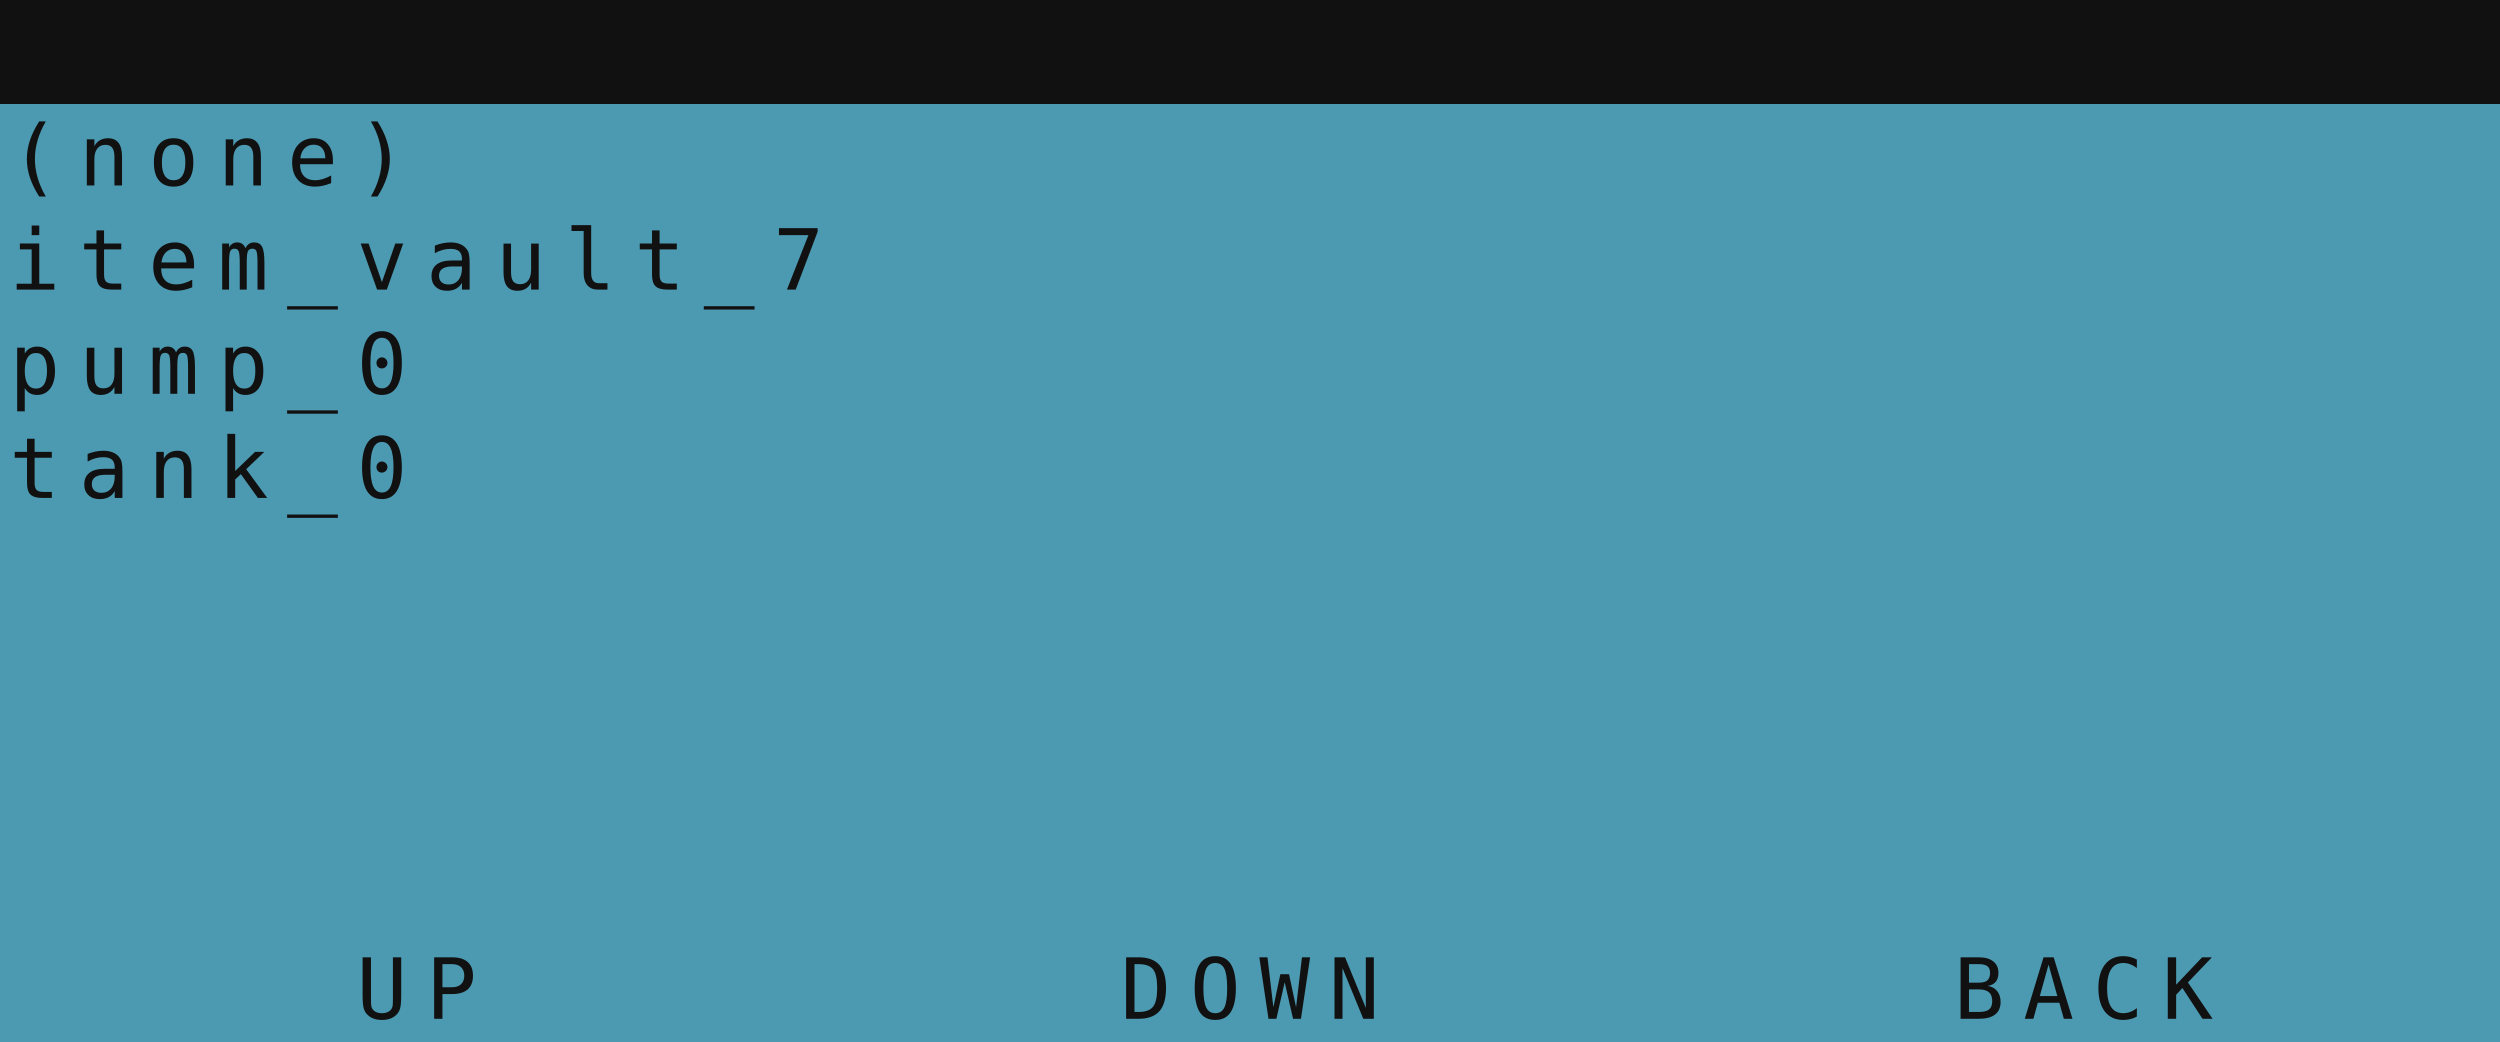
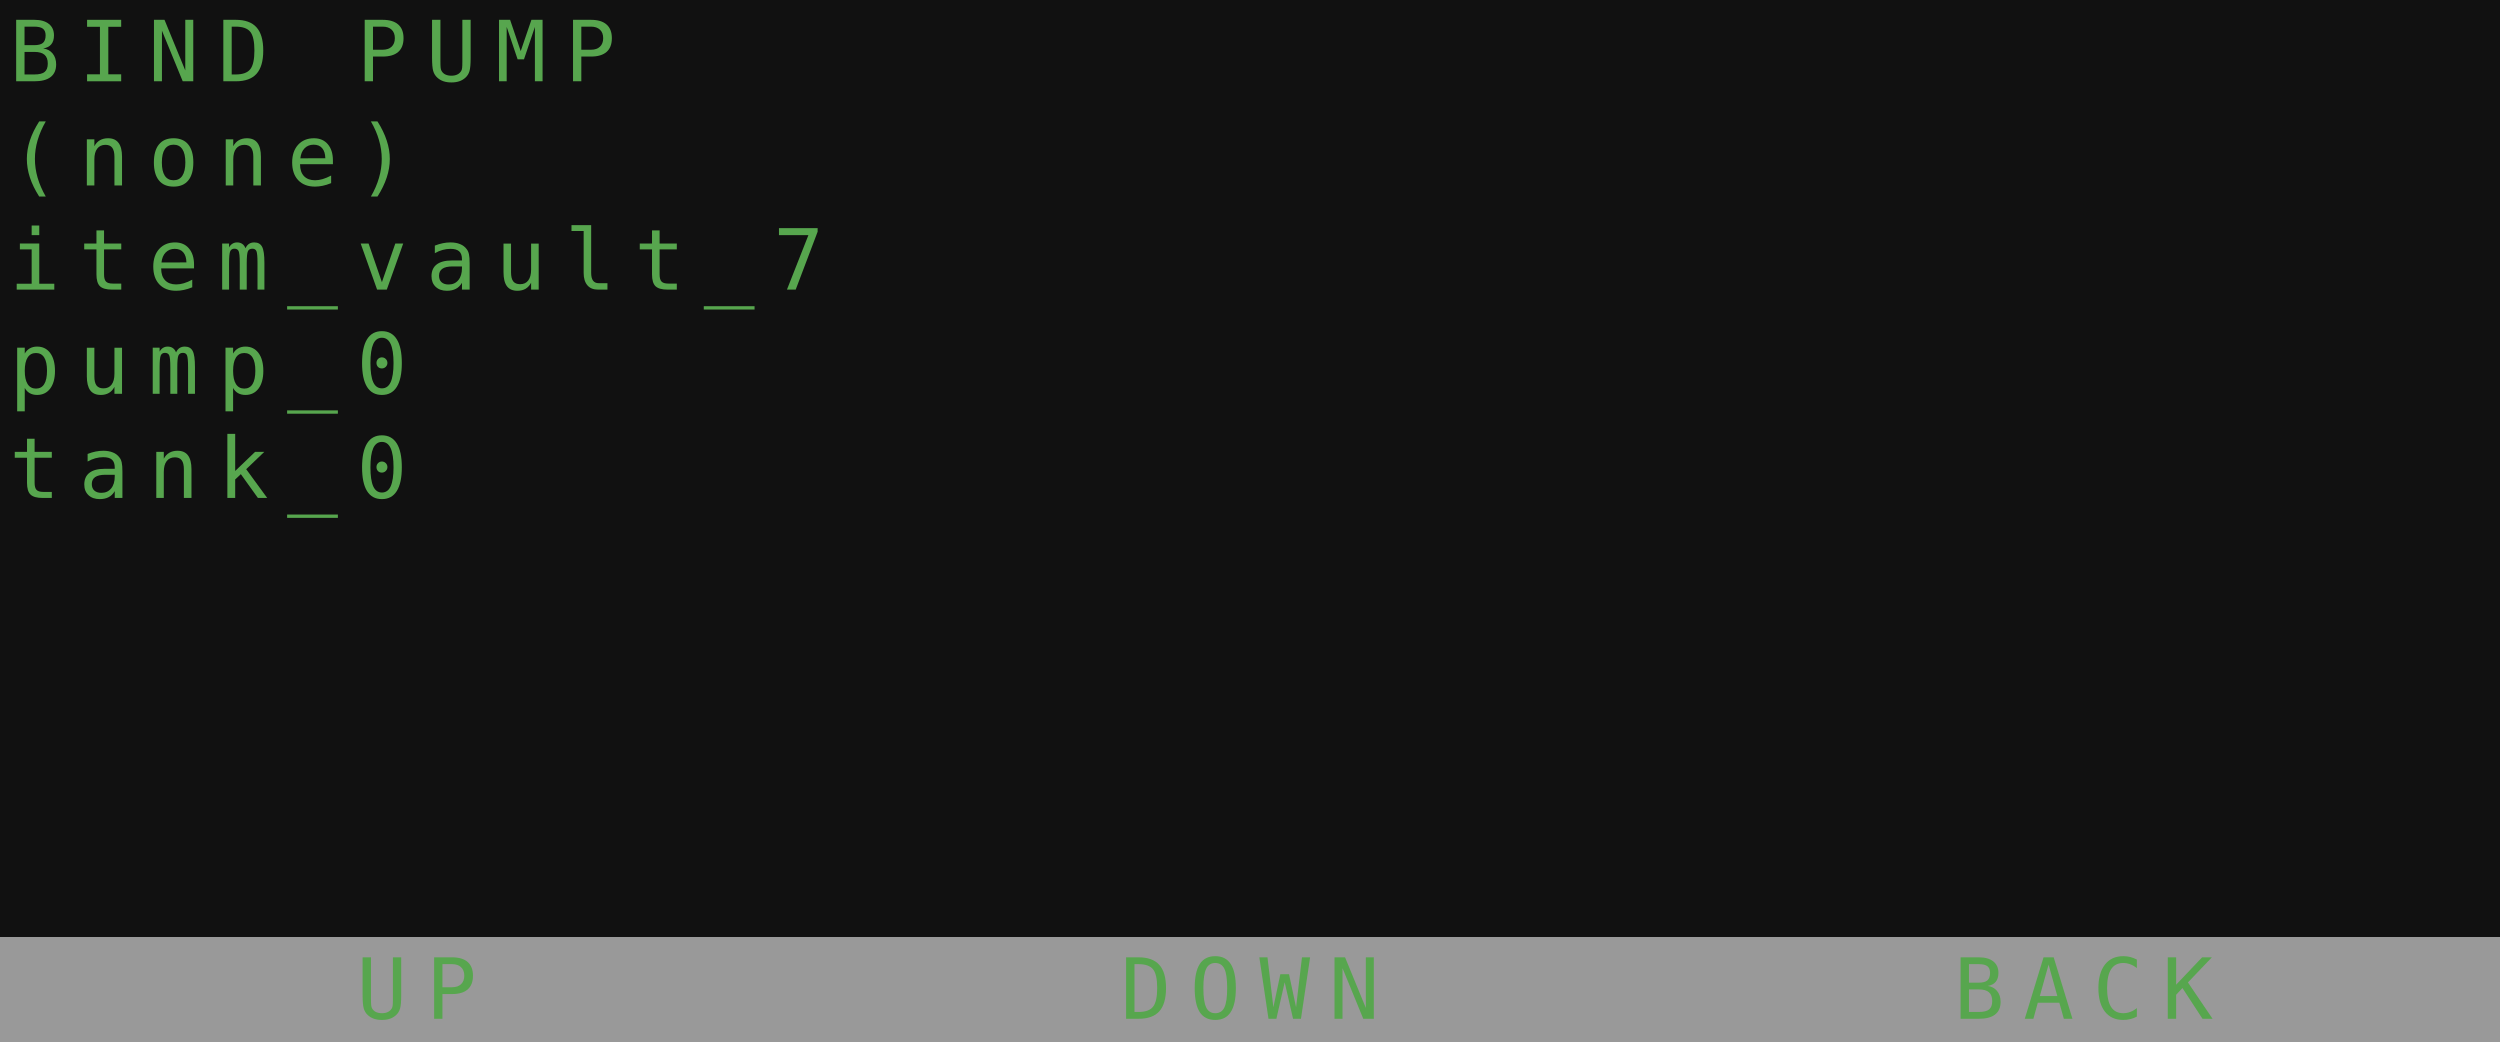
<svg xmlns="http://www.w3.org/2000/svg" width="504" height="210" viewBox="0 0 504 210" font-family="'DejaVu Sans Mono','Consolas',monospace" shape-rendering="crispEdges">
  <rect x="0" y="0" width="504" height="210" fill="#111111" />
  <rect x="0" y="0" width="504" height="21" fill="#111111" />
-   <rect x="0" y="21" width="504" height="21" fill="#4c99b2" />
-   <rect x="0" y="42" width="504" height="21" fill="#4c99b2" />
-   <rect x="0" y="63" width="504" height="21" fill="#4c99b2" />
-   <rect x="0" y="84" width="504" height="21" fill="#4c99b2" />
-   <rect x="0" y="105" width="504" height="21" fill="#4c99b2" />
-   <rect x="0" y="126" width="504" height="21" fill="#4c99b2" />
-   <rect x="0" y="147" width="504" height="21" fill="#4c99b2" />
-   <rect x="0" y="168" width="504" height="21" fill="#4c99b2" />
-   <rect x="0" y="189" width="504" height="21" fill="#4c99b2" />
-   <text x="7" y="10.5" fill="#111111" font-size="17" text-anchor="middle" dominant-baseline="central">B</text>
-   <text x="21" y="10.5" fill="#111111" font-size="17" text-anchor="middle" dominant-baseline="central">I</text>
-   <text x="35" y="10.5" fill="#111111" font-size="17" text-anchor="middle" dominant-baseline="central">N</text>
-   <text x="49" y="10.5" fill="#111111" font-size="17" text-anchor="middle" dominant-baseline="central">D</text>
-   <text x="77" y="10.5" fill="#111111" font-size="17" text-anchor="middle" dominant-baseline="central">P</text>
-   <text x="91" y="10.5" fill="#111111" font-size="17" text-anchor="middle" dominant-baseline="central">U</text>
-   <text x="105" y="10.5" fill="#111111" font-size="17" text-anchor="middle" dominant-baseline="central">M</text>
-   <text x="119" y="10.5" fill="#111111" font-size="17" text-anchor="middle" dominant-baseline="central">P</text>
-   <text x="7" y="31.5" fill="#111111" font-size="17" text-anchor="middle" dominant-baseline="central">(</text>
-   <text x="21" y="31.5" fill="#111111" font-size="17" text-anchor="middle" dominant-baseline="central">n</text>
-   <text x="35" y="31.5" fill="#111111" font-size="17" text-anchor="middle" dominant-baseline="central">o</text>
-   <text x="49" y="31.5" fill="#111111" font-size="17" text-anchor="middle" dominant-baseline="central">n</text>
-   <text x="63" y="31.5" fill="#111111" font-size="17" text-anchor="middle" dominant-baseline="central">e</text>
-   <text x="77" y="31.5" fill="#111111" font-size="17" text-anchor="middle" dominant-baseline="central">)</text>
-   <text x="7" y="52.5" fill="#111111" font-size="17" text-anchor="middle" dominant-baseline="central">i</text>
-   <text x="21" y="52.5" fill="#111111" font-size="17" text-anchor="middle" dominant-baseline="central">t</text>
-   <text x="35" y="52.5" fill="#111111" font-size="17" text-anchor="middle" dominant-baseline="central">e</text>
-   <text x="49" y="52.5" fill="#111111" font-size="17" text-anchor="middle" dominant-baseline="central">m</text>
-   <text x="63" y="52.5" fill="#111111" font-size="17" text-anchor="middle" dominant-baseline="central">_</text>
-   <text x="77" y="52.5" fill="#111111" font-size="17" text-anchor="middle" dominant-baseline="central">v</text>
-   <text x="91" y="52.5" fill="#111111" font-size="17" text-anchor="middle" dominant-baseline="central">a</text>
-   <text x="105" y="52.5" fill="#111111" font-size="17" text-anchor="middle" dominant-baseline="central">u</text>
-   <text x="119" y="52.5" fill="#111111" font-size="17" text-anchor="middle" dominant-baseline="central">l</text>
-   <text x="133" y="52.5" fill="#111111" font-size="17" text-anchor="middle" dominant-baseline="central">t</text>
-   <text x="147" y="52.5" fill="#111111" font-size="17" text-anchor="middle" dominant-baseline="central">_</text>
-   <text x="161" y="52.5" fill="#111111" font-size="17" text-anchor="middle" dominant-baseline="central">7</text>
-   <text x="7" y="73.5" fill="#111111" font-size="17" text-anchor="middle" dominant-baseline="central">p</text>
-   <text x="21" y="73.5" fill="#111111" font-size="17" text-anchor="middle" dominant-baseline="central">u</text>
-   <text x="35" y="73.5" fill="#111111" font-size="17" text-anchor="middle" dominant-baseline="central">m</text>
-   <text x="49" y="73.5" fill="#111111" font-size="17" text-anchor="middle" dominant-baseline="central">p</text>
-   <text x="63" y="73.5" fill="#111111" font-size="17" text-anchor="middle" dominant-baseline="central">_</text>
-   <text x="77" y="73.5" fill="#111111" font-size="17" text-anchor="middle" dominant-baseline="central">0</text>
-   <text x="7" y="94.5" fill="#111111" font-size="17" text-anchor="middle" dominant-baseline="central">t</text>
-   <text x="21" y="94.5" fill="#111111" font-size="17" text-anchor="middle" dominant-baseline="central">a</text>
-   <text x="35" y="94.5" fill="#111111" font-size="17" text-anchor="middle" dominant-baseline="central">n</text>
-   <text x="49" y="94.5" fill="#111111" font-size="17" text-anchor="middle" dominant-baseline="central">k</text>
-   <text x="63" y="94.5" fill="#111111" font-size="17" text-anchor="middle" dominant-baseline="central">_</text>
-   <text x="77" y="94.5" fill="#111111" font-size="17" text-anchor="middle" dominant-baseline="central">0</text>
-   <text x="77" y="199.5" fill="#111111" font-size="17" text-anchor="middle" dominant-baseline="central">U</text>
-   <text x="91" y="199.5" fill="#111111" font-size="17" text-anchor="middle" dominant-baseline="central">P</text>
-   <text x="231" y="199.5" fill="#111111" font-size="17" text-anchor="middle" dominant-baseline="central">D</text>
-   <text x="245" y="199.5" fill="#111111" font-size="17" text-anchor="middle" dominant-baseline="central">O</text>
-   <text x="259" y="199.5" fill="#111111" font-size="17" text-anchor="middle" dominant-baseline="central">W</text>
-   <text x="273" y="199.5" fill="#111111" font-size="17" text-anchor="middle" dominant-baseline="central">N</text>
-   <text x="399" y="199.5" fill="#111111" font-size="17" text-anchor="middle" dominant-baseline="central">B</text>
-   <text x="413" y="199.5" fill="#111111" font-size="17" text-anchor="middle" dominant-baseline="central">A</text>
-   <text x="427" y="199.5" fill="#111111" font-size="17" text-anchor="middle" dominant-baseline="central">C</text>
-   <text x="441" y="199.5" fill="#111111" font-size="17" text-anchor="middle" dominant-baseline="central">K</text>
+   <rect x="0" y="21" width="504" height="21" fill="#111111" />
+   <rect x="0" y="42" width="504" height="21" fill="#111111" />
+   <rect x="0" y="63" width="504" height="21" fill="#111111" />
+   <rect x="0" y="84" width="504" height="21" fill="#111111" />
+   <rect x="0" y="105" width="504" height="21" fill="#111111" />
+   <rect x="0" y="126" width="504" height="21" fill="#111111" />
+   <rect x="0" y="147" width="504" height="21" fill="#111111" />
+   <rect x="0" y="168" width="504" height="21" fill="#111111" />
+   <rect x="0" y="189" width="504" height="21" fill="#999999" />
+   <text x="7" y="10.5" fill="#57a64e" font-size="17" text-anchor="middle" dominant-baseline="central">B</text>
+   <text x="21" y="10.5" fill="#57a64e" font-size="17" text-anchor="middle" dominant-baseline="central">I</text>
+   <text x="35" y="10.5" fill="#57a64e" font-size="17" text-anchor="middle" dominant-baseline="central">N</text>
+   <text x="49" y="10.5" fill="#57a64e" font-size="17" text-anchor="middle" dominant-baseline="central">D</text>
+   <text x="77" y="10.5" fill="#57a64e" font-size="17" text-anchor="middle" dominant-baseline="central">P</text>
+   <text x="91" y="10.5" fill="#57a64e" font-size="17" text-anchor="middle" dominant-baseline="central">U</text>
+   <text x="105" y="10.5" fill="#57a64e" font-size="17" text-anchor="middle" dominant-baseline="central">M</text>
+   <text x="119" y="10.5" fill="#57a64e" font-size="17" text-anchor="middle" dominant-baseline="central">P</text>
+   <text x="7" y="31.5" fill="#57a64e" font-size="17" text-anchor="middle" dominant-baseline="central">(</text>
+   <text x="21" y="31.5" fill="#57a64e" font-size="17" text-anchor="middle" dominant-baseline="central">n</text>
+   <text x="35" y="31.5" fill="#57a64e" font-size="17" text-anchor="middle" dominant-baseline="central">o</text>
+   <text x="49" y="31.5" fill="#57a64e" font-size="17" text-anchor="middle" dominant-baseline="central">n</text>
+   <text x="63" y="31.5" fill="#57a64e" font-size="17" text-anchor="middle" dominant-baseline="central">e</text>
+   <text x="77" y="31.5" fill="#57a64e" font-size="17" text-anchor="middle" dominant-baseline="central">)</text>
+   <text x="7" y="52.5" fill="#57a64e" font-size="17" text-anchor="middle" dominant-baseline="central">i</text>
+   <text x="21" y="52.5" fill="#57a64e" font-size="17" text-anchor="middle" dominant-baseline="central">t</text>
+   <text x="35" y="52.5" fill="#57a64e" font-size="17" text-anchor="middle" dominant-baseline="central">e</text>
+   <text x="49" y="52.5" fill="#57a64e" font-size="17" text-anchor="middle" dominant-baseline="central">m</text>
+   <text x="63" y="52.5" fill="#57a64e" font-size="17" text-anchor="middle" dominant-baseline="central">_</text>
+   <text x="77" y="52.5" fill="#57a64e" font-size="17" text-anchor="middle" dominant-baseline="central">v</text>
+   <text x="91" y="52.5" fill="#57a64e" font-size="17" text-anchor="middle" dominant-baseline="central">a</text>
+   <text x="105" y="52.5" fill="#57a64e" font-size="17" text-anchor="middle" dominant-baseline="central">u</text>
+   <text x="119" y="52.5" fill="#57a64e" font-size="17" text-anchor="middle" dominant-baseline="central">l</text>
+   <text x="133" y="52.5" fill="#57a64e" font-size="17" text-anchor="middle" dominant-baseline="central">t</text>
+   <text x="147" y="52.5" fill="#57a64e" font-size="17" text-anchor="middle" dominant-baseline="central">_</text>
+   <text x="161" y="52.5" fill="#57a64e" font-size="17" text-anchor="middle" dominant-baseline="central">7</text>
+   <text x="7" y="73.5" fill="#57a64e" font-size="17" text-anchor="middle" dominant-baseline="central">p</text>
+   <text x="21" y="73.5" fill="#57a64e" font-size="17" text-anchor="middle" dominant-baseline="central">u</text>
+   <text x="35" y="73.5" fill="#57a64e" font-size="17" text-anchor="middle" dominant-baseline="central">m</text>
+   <text x="49" y="73.5" fill="#57a64e" font-size="17" text-anchor="middle" dominant-baseline="central">p</text>
+   <text x="63" y="73.5" fill="#57a64e" font-size="17" text-anchor="middle" dominant-baseline="central">_</text>
+   <text x="77" y="73.5" fill="#57a64e" font-size="17" text-anchor="middle" dominant-baseline="central">0</text>
+   <text x="7" y="94.5" fill="#57a64e" font-size="17" text-anchor="middle" dominant-baseline="central">t</text>
+   <text x="21" y="94.5" fill="#57a64e" font-size="17" text-anchor="middle" dominant-baseline="central">a</text>
+   <text x="35" y="94.5" fill="#57a64e" font-size="17" text-anchor="middle" dominant-baseline="central">n</text>
+   <text x="49" y="94.5" fill="#57a64e" font-size="17" text-anchor="middle" dominant-baseline="central">k</text>
+   <text x="63" y="94.5" fill="#57a64e" font-size="17" text-anchor="middle" dominant-baseline="central">_</text>
+   <text x="77" y="94.5" fill="#57a64e" font-size="17" text-anchor="middle" dominant-baseline="central">0</text>
+   <text x="77" y="199.5" fill="#57a64e" font-size="17" text-anchor="middle" dominant-baseline="central">U</text>
+   <text x="91" y="199.5" fill="#57a64e" font-size="17" text-anchor="middle" dominant-baseline="central">P</text>
+   <text x="231" y="199.5" fill="#57a64e" font-size="17" text-anchor="middle" dominant-baseline="central">D</text>
+   <text x="245" y="199.5" fill="#57a64e" font-size="17" text-anchor="middle" dominant-baseline="central">O</text>
+   <text x="259" y="199.5" fill="#57a64e" font-size="17" text-anchor="middle" dominant-baseline="central">W</text>
+   <text x="273" y="199.5" fill="#57a64e" font-size="17" text-anchor="middle" dominant-baseline="central">N</text>
+   <text x="399" y="199.5" fill="#57a64e" font-size="17" text-anchor="middle" dominant-baseline="central">B</text>
+   <text x="413" y="199.5" fill="#57a64e" font-size="17" text-anchor="middle" dominant-baseline="central">A</text>
+   <text x="427" y="199.5" fill="#57a64e" font-size="17" text-anchor="middle" dominant-baseline="central">C</text>
+   <text x="441" y="199.5" fill="#57a64e" font-size="17" text-anchor="middle" dominant-baseline="central">K</text>
</svg>
